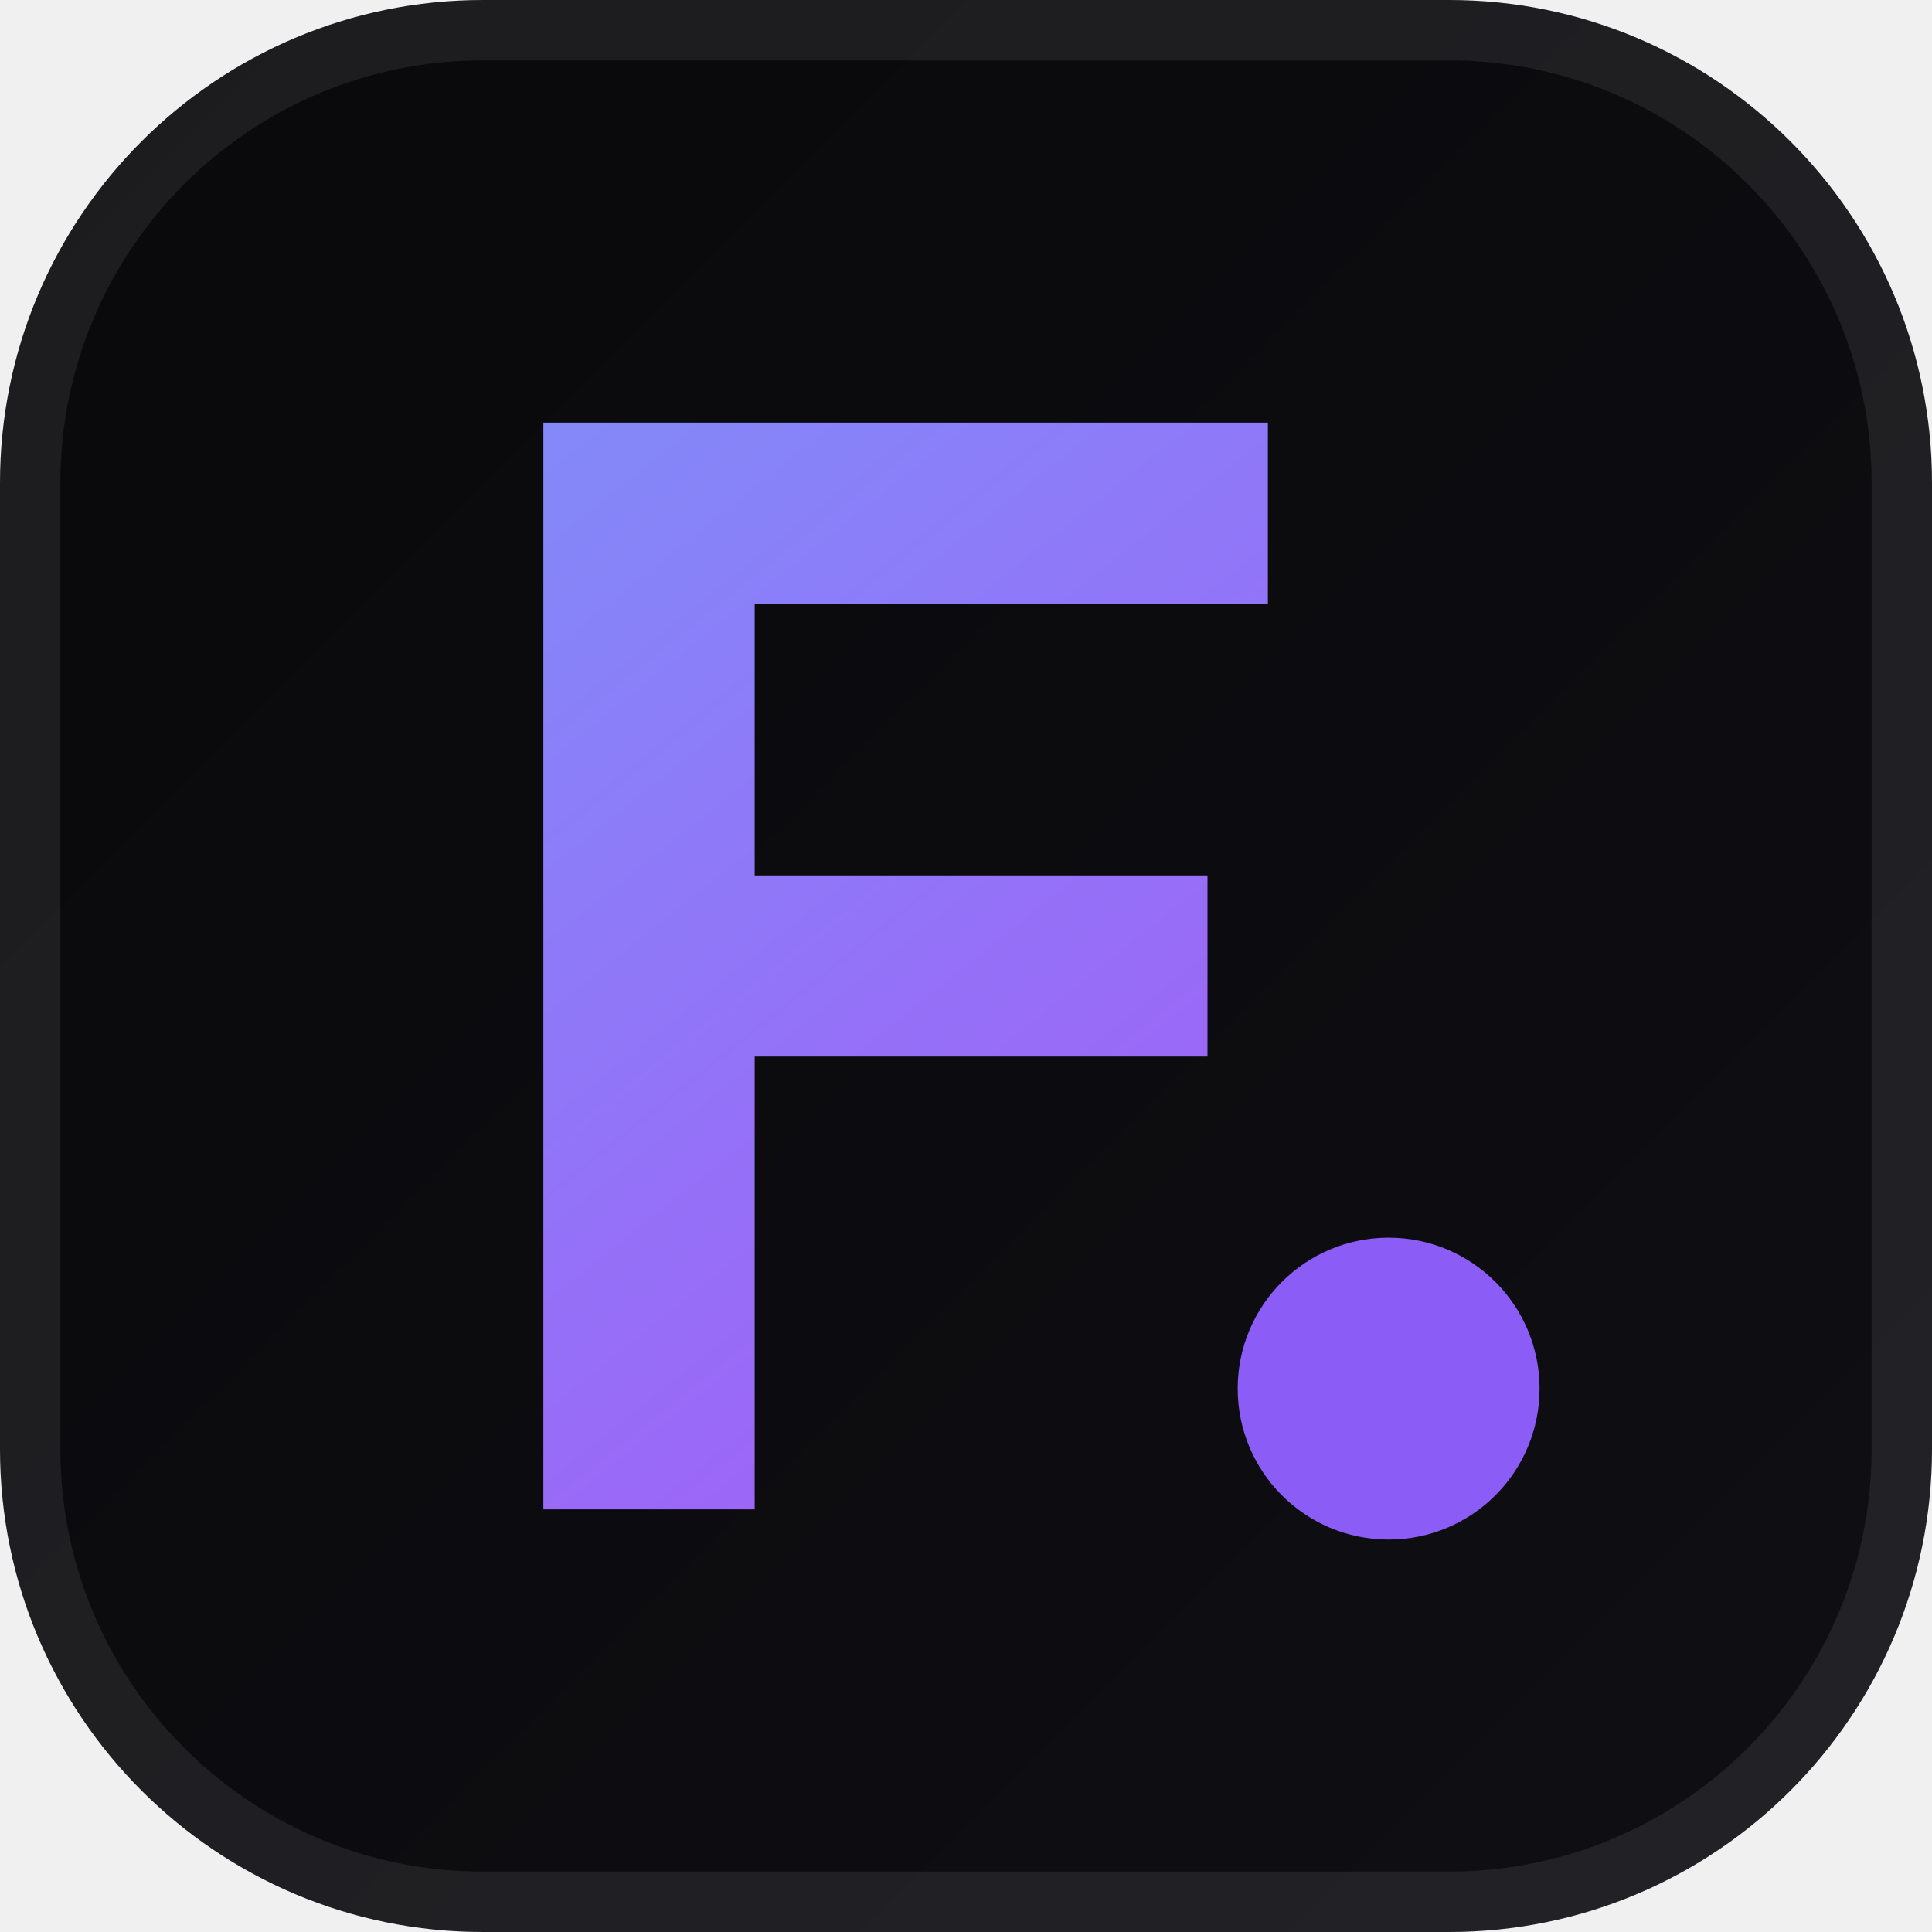
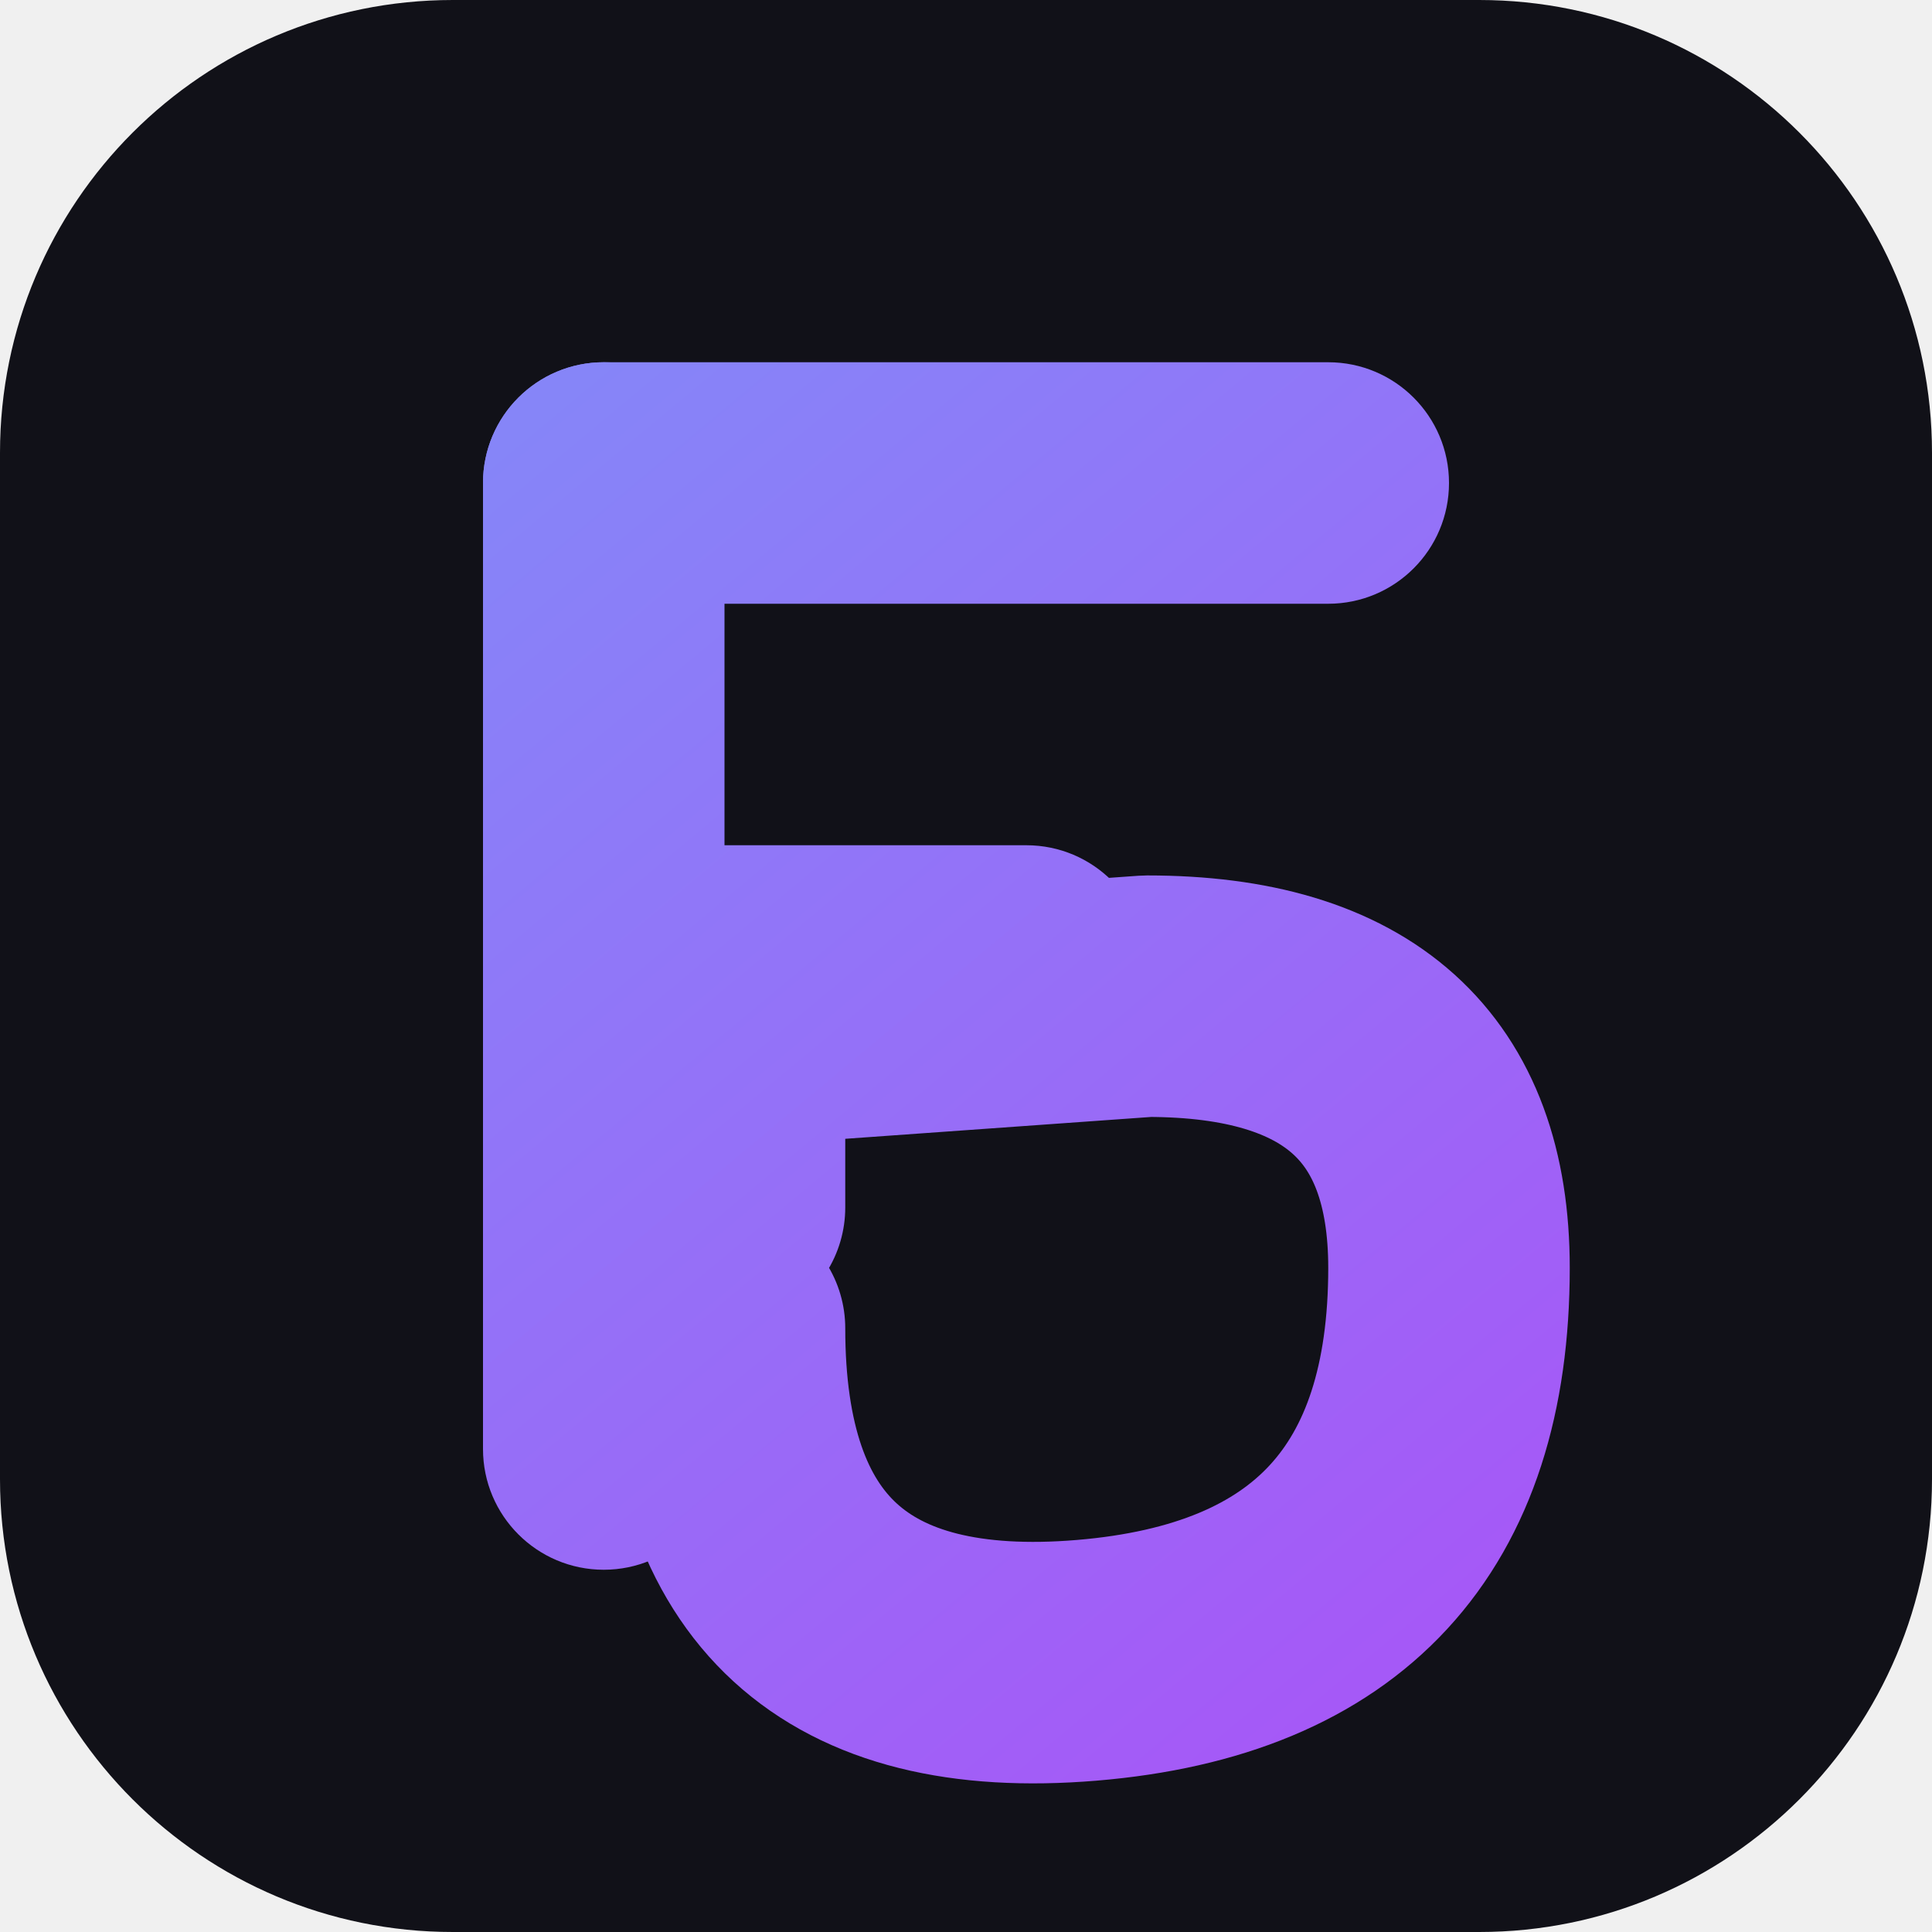
<svg xmlns="http://www.w3.org/2000/svg" viewBox="0 0 32 32" fill="none">
  <defs>
-     <linearGradient id="bg" x1="0" y1="0" x2="32" y2="32" gradientUnits="userSpaceOnUse">
-       <stop offset="0%" stop-color="#09090b" />
-       <stop offset="100%" stop-color="#0f0f14" />
-     </linearGradient>
-     <linearGradient id="letter" x1="8" y1="6" x2="24" y2="26" gradientUnits="userSpaceOnUse">
+     <linearGradient id="g" x1="6" y1="4" x2="26" y2="28" gradientUnits="userSpaceOnUse">
      <stop offset="0%" stop-color="#818cf8" />
      <stop offset="100%" stop-color="#a855f7" />
    </linearGradient>
-     <linearGradient id="dot" x1="0" y1="0" x2="1" y2="1" gradientUnits="userSpaceOnUse">
-       <stop offset="0%" stop-color="#6366f1" />
-       <stop offset="100%" stop-color="#8b5cf6" />
-     </linearGradient>
  </defs>
-   <rect width="32" height="32" rx="8" fill="url(#bg)" />
-   <rect x="0.5" y="0.5" width="31" height="31" rx="7.5" stroke="#ffffff" stroke-opacity="0.08" stroke-width="1" />
-   <path d="M9 7h12v3H12.5v4.5H20v3h-7.5V25H9V7Z" fill="url(#letter)" />
-   <circle cx="23" cy="23" r="2.5" fill="url(#dot)" />
+   <rect width="32" height="32" rx="7.5" fill="#111118" />
+   <rect x="8" y="6" width="4" height="20" rx="2" fill="url(#g)" />
+   <rect x="8" y="6" width="16" height="4" rx="2" fill="url(#g)" />
+   <rect x="8" y="14" width="11" height="4" rx="2" fill="url(#g)" />
+   <path d="M12 22 Q12 28 18 27.5 Q24 27 24 21 Q24 16.5 19 16.5 L12 17 L12 20" stroke="url(#g)" stroke-width="4" stroke-linecap="round" stroke-linejoin="round" fill="none" />
</svg>
